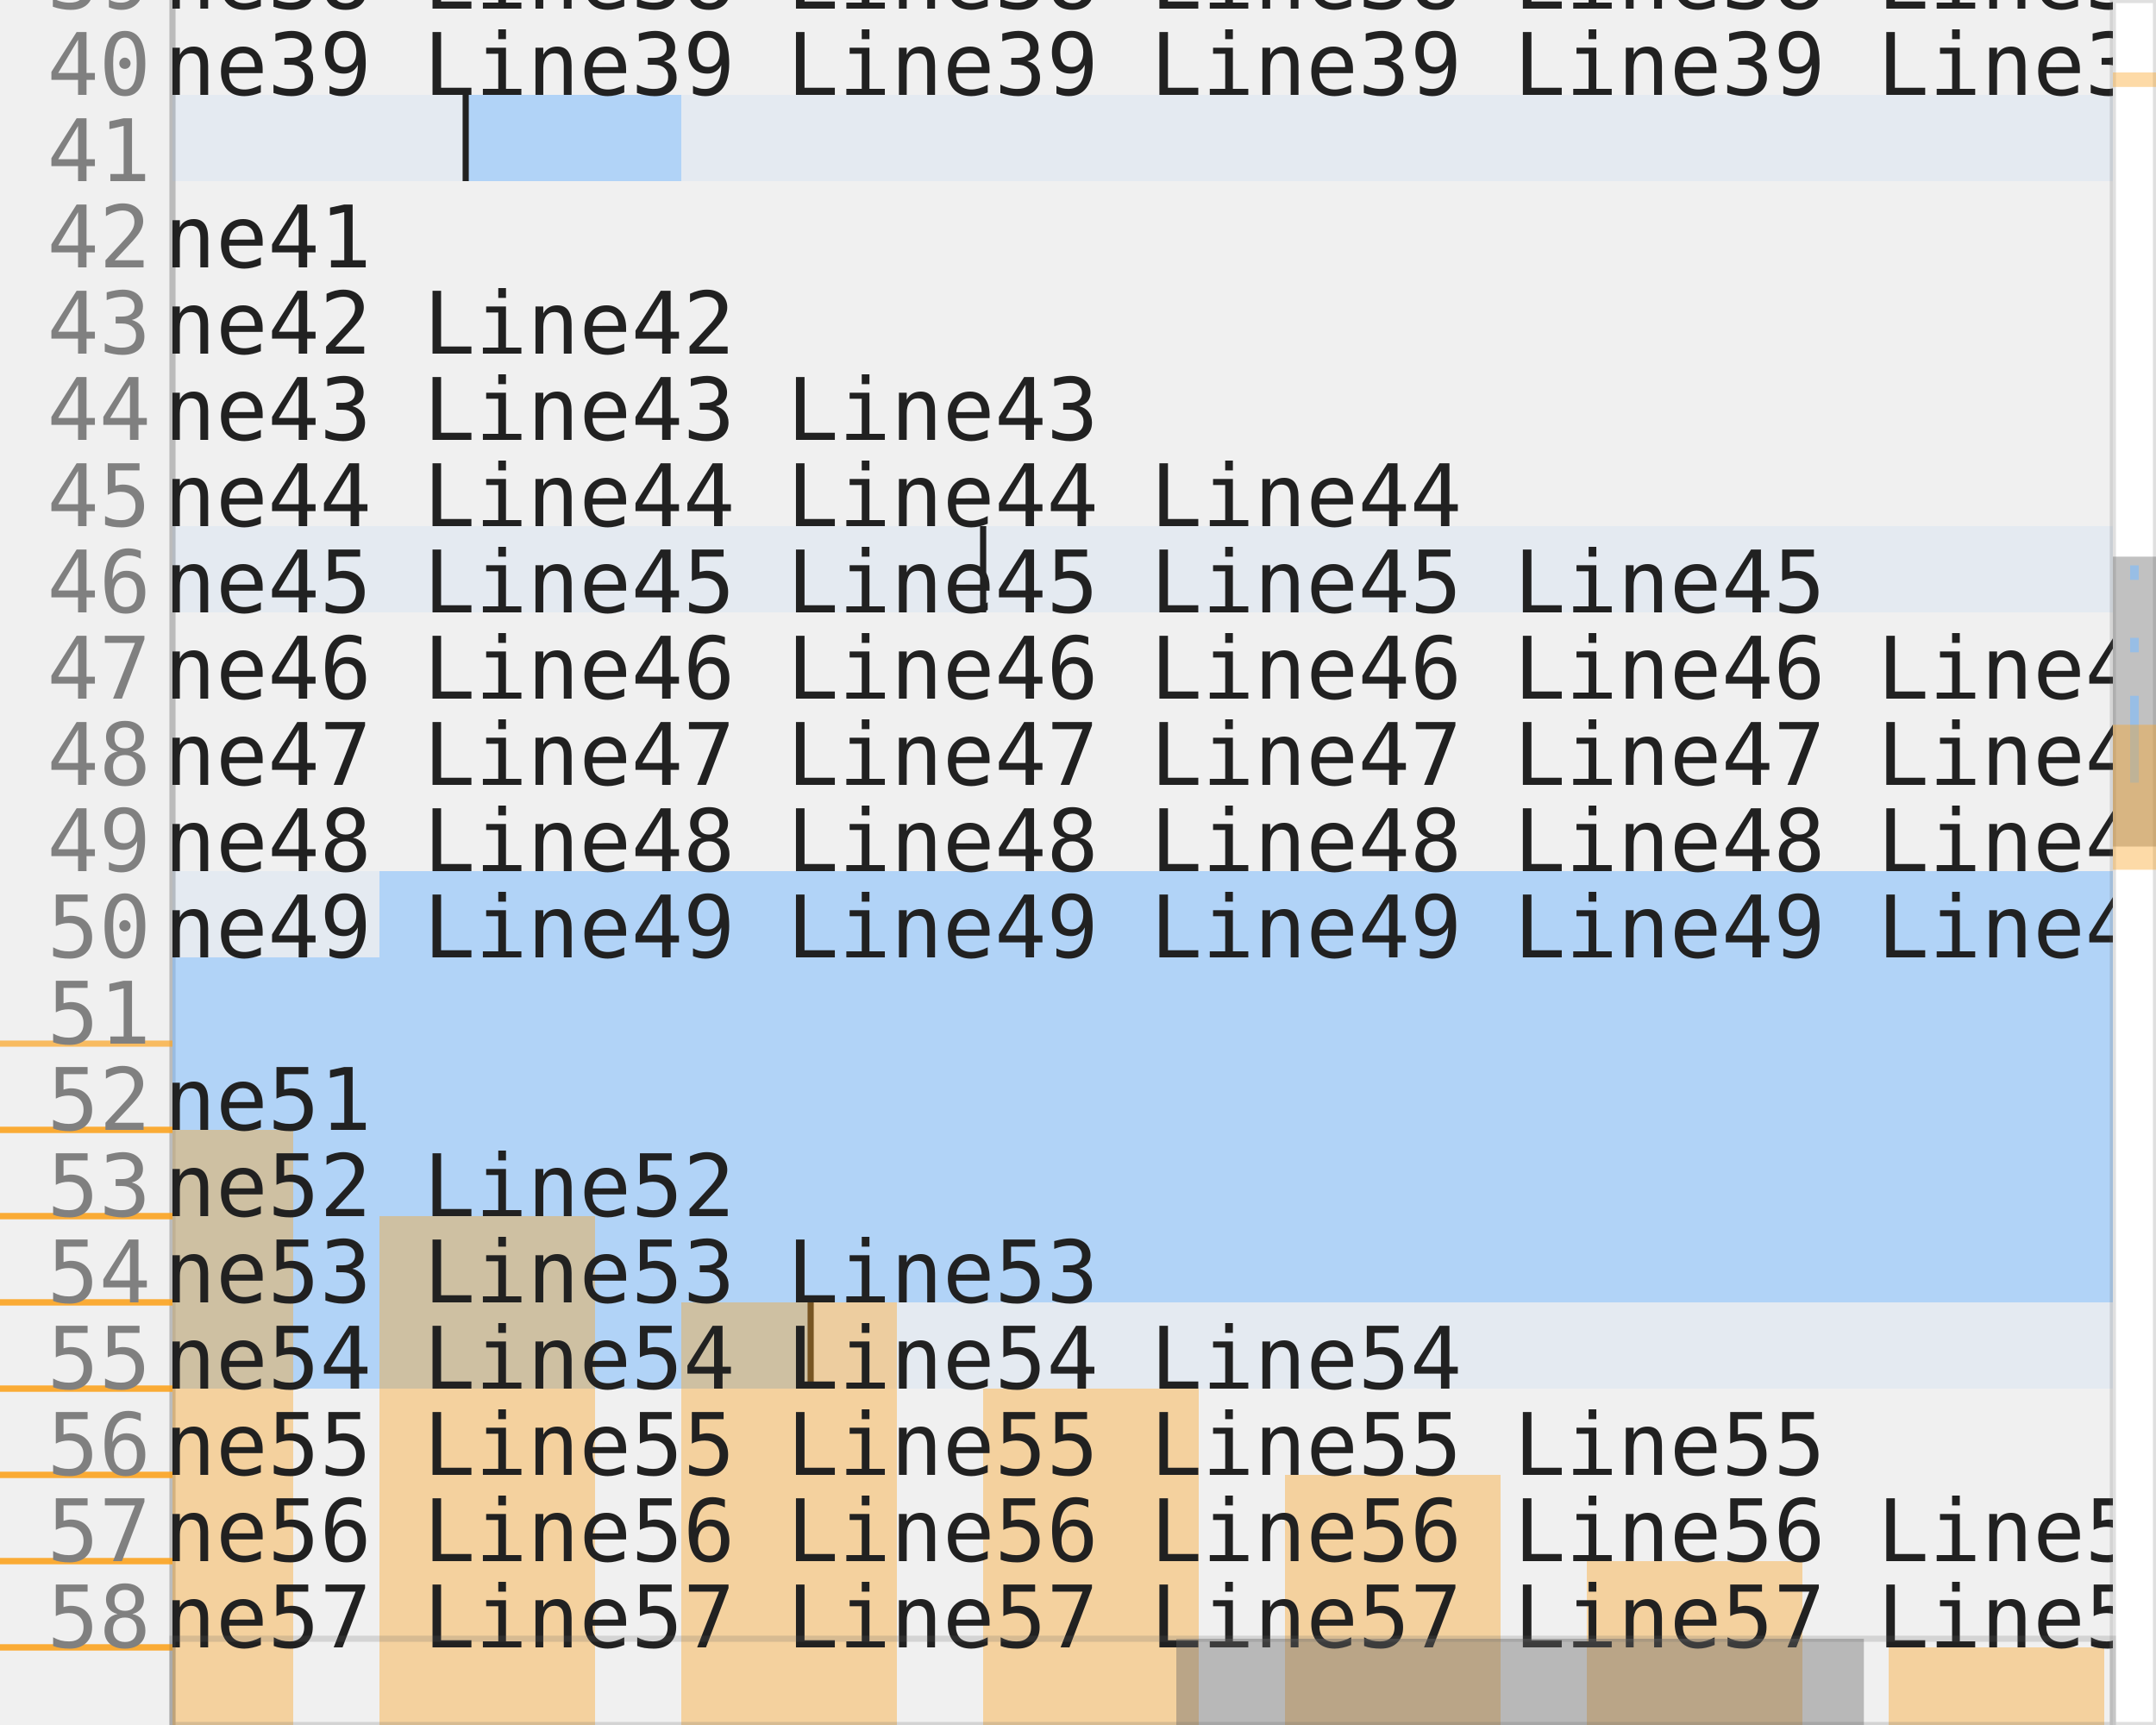
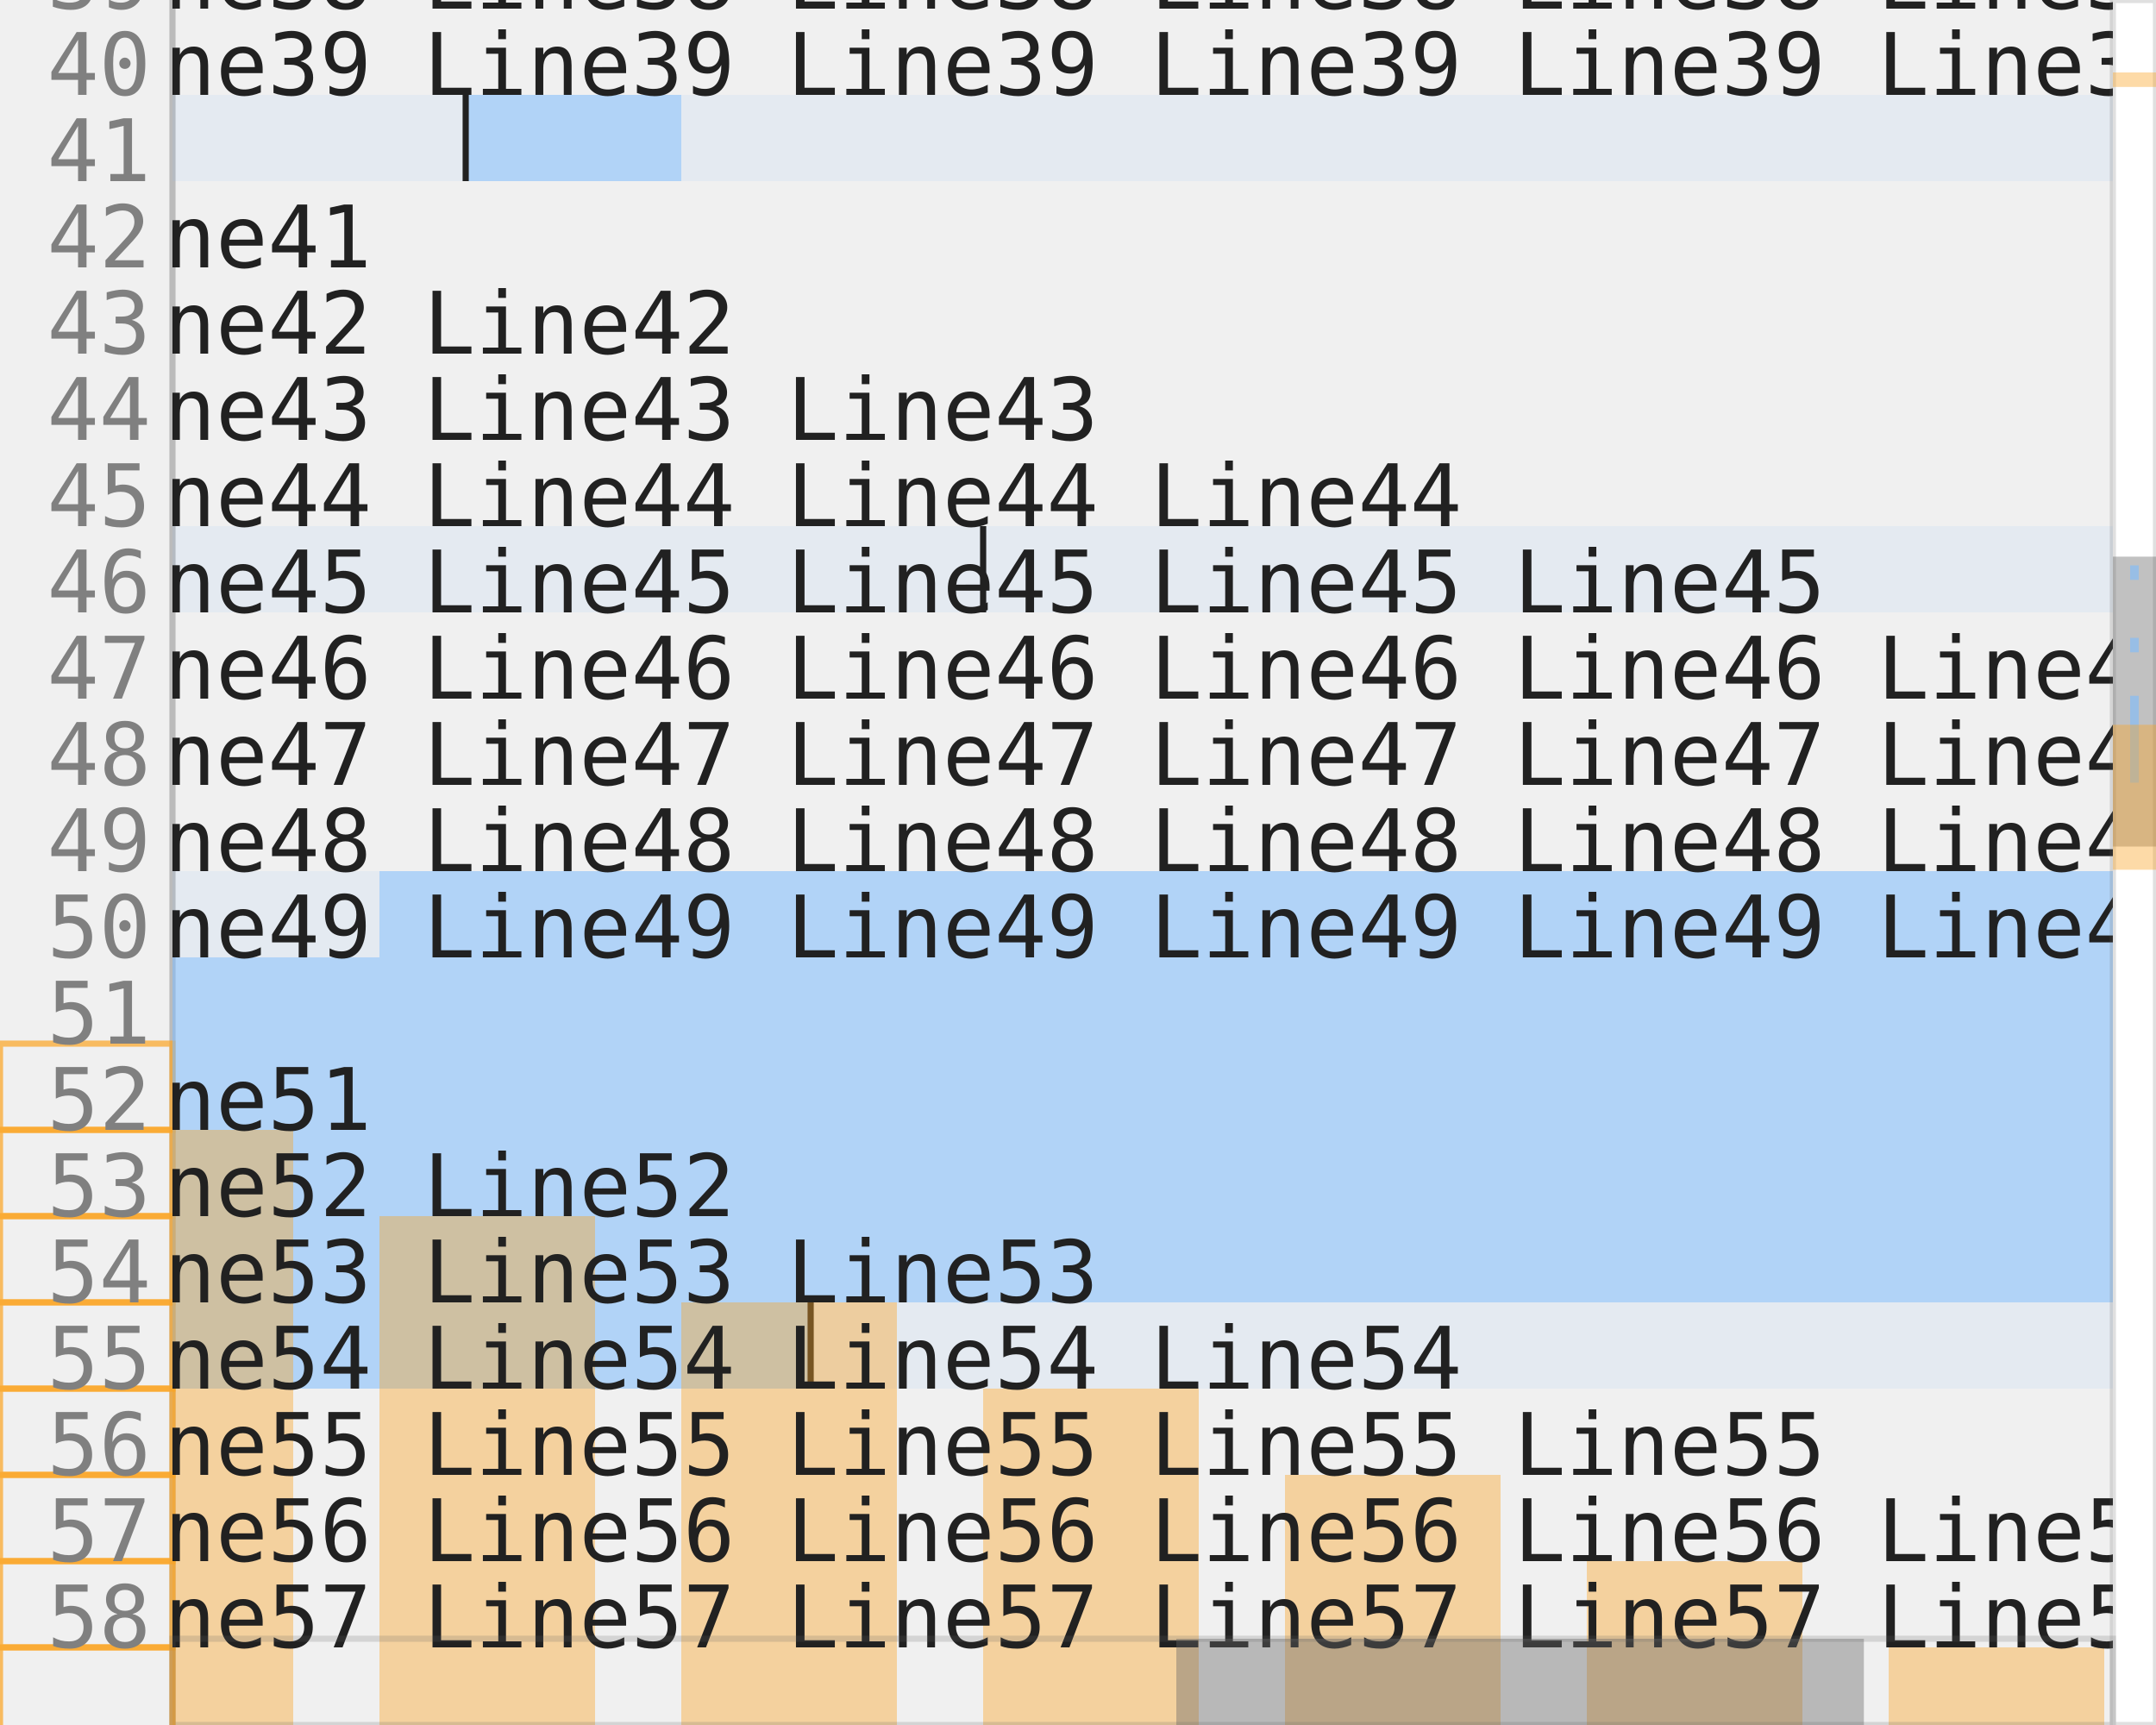
<svg xmlns="http://www.w3.org/2000/svg" version="1.1" baseProfile="full" width="50ch" height="20em" style="font-family: monospace; font-size: 14px;">
  <line x1="4ch" y1="0em" x2="4ch" y2="20em" stroke="rgb(187, 187, 187)" id="gutter-border" />
  <g id="gutter">
-     <line x1="0ch" y1="12.1em" x2="4ch" y2="12.1em" stroke="hsla(36, 96%, 56%, 0.7)" />
-     <line x1="0ch" y1="13.1em" x2="4ch" y2="13.1em" stroke="hsla(36, 96%, 56%, 0.7)" />
-     <line x1="0ch" y1="13.1em" x2="4ch" y2="13.1em" stroke="hsla(36, 96%, 56%, 0.7)" />
-     <line x1="0ch" y1="14.1em" x2="4ch" y2="14.1em" stroke="hsla(36, 96%, 56%, 0.7)" />
-     <line x1="0ch" y1="14.1em" x2="4ch" y2="14.1em" stroke="hsla(36, 96%, 56%, 0.7)" />
-     <line x1="0ch" y1="15.1em" x2="4ch" y2="15.1em" stroke="hsla(36, 96%, 56%, 0.7)" />
-     <line x1="0ch" y1="15.1em" x2="4ch" y2="15.1em" stroke="hsla(36, 96%, 56%, 0.7)" />
-     <line x1="0ch" y1="16.1em" x2="4ch" y2="16.1em" stroke="hsla(36, 96%, 56%, 0.7)" />
-     <line x1="0ch" y1="16.1em" x2="4ch" y2="16.1em" stroke="hsla(36, 96%, 56%, 0.7)" />
-     <line x1="0ch" y1="17.1em" x2="4ch" y2="17.1em" stroke="hsla(36, 96%, 56%, 0.7)" />
-     <line x1="0ch" y1="17.1em" x2="4ch" y2="17.1em" stroke="hsla(36, 96%, 56%, 0.7)" />
-     <line x1="0ch" y1="18.1em" x2="4ch" y2="18.1em" stroke="hsla(36, 96%, 56%, 0.7)" />
-     <line x1="0ch" y1="18.1em" x2="4ch" y2="18.1em" stroke="hsla(36, 96%, 56%, 0.7)" />
-     <line x1="0ch" y1="19.1em" x2="4ch" y2="19.1em" stroke="hsla(36, 96%, 56%, 0.7)" />
-     <line x1="0ch" y1="19.1em" x2="4ch" y2="19.1em" stroke="hsla(36, 96%, 56%, 0.7)" />
-     <line x1="0ch" y1="20.1em" x2="4ch" y2="20.1em" stroke="hsla(36, 96%, 56%, 0.7)" />
+     <rect x="0ch" y="12.1em" width="4ch" height="1em" fill="transparent" stroke="hsla(36, 96%, 56%, 0.7)" />
+     <rect x="0ch" y="13.1em" width="4ch" height="1em" fill="transparent" stroke="hsla(36, 96%, 56%, 0.7)" />
+     <rect x="0ch" y="14.1em" width="4ch" height="1em" fill="transparent" stroke="hsla(36, 96%, 56%, 0.7)" />
+     <rect x="0ch" y="15.1em" width="4ch" height="1em" fill="transparent" stroke="hsla(36, 96%, 56%, 0.7)" />
+     <rect x="0ch" y="16.1em" width="4ch" height="1em" fill="transparent" stroke="hsla(36, 96%, 56%, 0.7)" />
+     <rect x="0ch" y="17.1em" width="4ch" height="1em" fill="transparent" stroke="hsla(36, 96%, 56%, 0.7)" />
+     <rect x="0ch" y="18.1em" width="4ch" height="1em" fill="transparent" stroke="hsla(36, 96%, 56%, 0.7)" />
+     <rect x="0ch" y="19.1em" width="4ch" height="1em" fill="transparent" stroke="hsla(36, 96%, 56%, 0.7)" />
    <text x="3.5ch" y="-0.9em" text-anchor="end" alignment-baseline="hanging" fill="rgb(128, 128, 128)">38</text>
    <text x="3.5ch" y="0.1em" text-anchor="end" alignment-baseline="hanging" fill="rgb(128, 128, 128)">39</text>
    <text x="3.5ch" y="1.1em" text-anchor="end" alignment-baseline="hanging" fill="rgb(128, 128, 128)">40</text>
    <text x="3.5ch" y="2.1em" text-anchor="end" alignment-baseline="hanging" fill="rgb(128, 128, 128)">41</text>
    <text x="3.5ch" y="3.1em" text-anchor="end" alignment-baseline="hanging" fill="rgb(128, 128, 128)">42</text>
    <text x="3.5ch" y="4.1em" text-anchor="end" alignment-baseline="hanging" fill="rgb(128, 128, 128)">43</text>
    <text x="3.5ch" y="5.1em" text-anchor="end" alignment-baseline="hanging" fill="rgb(128, 128, 128)">44</text>
    <text x="3.5ch" y="6.1em" text-anchor="end" alignment-baseline="hanging" fill="rgb(128, 128, 128)">45</text>
    <text x="3.5ch" y="7.1em" text-anchor="end" alignment-baseline="hanging" fill="rgb(128, 128, 128)">46</text>
    <text x="3.5ch" y="8.1em" text-anchor="end" alignment-baseline="hanging" fill="rgb(128, 128, 128)">47</text>
    <text x="3.5ch" y="9.1em" text-anchor="end" alignment-baseline="hanging" fill="rgb(128, 128, 128)">48</text>
    <text x="3.5ch" y="10.1em" text-anchor="end" alignment-baseline="hanging" fill="rgb(128, 128, 128)">49</text>
    <text x="3.5ch" y="11.1em" text-anchor="end" alignment-baseline="hanging" fill="rgb(128, 128, 128)">50</text>
    <text x="3.5ch" y="12.1em" text-anchor="end" alignment-baseline="hanging" fill="rgb(128, 128, 128)">51</text>
    <text x="3.5ch" y="13.1em" text-anchor="end" alignment-baseline="hanging" fill="rgb(128, 128, 128)">52</text>
    <text x="3.5ch" y="14.1em" text-anchor="end" alignment-baseline="hanging" fill="rgb(128, 128, 128)">53</text>
    <text x="3.5ch" y="15.1em" text-anchor="end" alignment-baseline="hanging" fill="rgb(128, 128, 128)">54</text>
    <text x="3.5ch" y="16.1em" text-anchor="end" alignment-baseline="hanging" fill="rgb(128, 128, 128)">55</text>
    <text x="3.5ch" y="17.1em" text-anchor="end" alignment-baseline="hanging" fill="rgb(128, 128, 128)">56</text>
    <text x="3.5ch" y="18.1em" text-anchor="end" alignment-baseline="hanging" fill="rgb(128, 128, 128)">57</text>
    <text x="3.5ch" y="19.1em" text-anchor="end" alignment-baseline="hanging" fill="rgb(128, 128, 128)">58</text>
  </g>
  <clipPath id="viewport-clip">
    <rect x="4ch" y="0em" width="45ch" height="20em" />
  </clipPath>
  <g id="viewport" clip-path="url(#viewport-clip)">
    <g id="lines">
      <rect x="4ch" y="1.1em" width="45ch" height="1em" fill="rgba(126, 188, 254, 0.1)" />
      <rect x="4ch" y="6.1em" width="45ch" height="1em" fill="rgba(126, 188, 254, 0.1)" />
      <rect x="4ch" y="10.1em" width="45ch" height="1em" fill="rgba(126, 188, 254, 0.1)" />
      <rect x="4ch" y="11.1em" width="45ch" height="1em" fill="rgba(126, 188, 254, 0.1)" />
      <rect x="4ch" y="12.1em" width="45ch" height="1em" fill="rgba(126, 188, 254, 0.1)" />
      <rect x="4ch" y="13.1em" width="45ch" height="1em" fill="rgba(126, 188, 254, 0.1)" />
      <rect x="4ch" y="14.1em" width="45ch" height="1em" fill="rgba(126, 188, 254, 0.1)" />
      <rect x="4ch" y="15.1em" width="45ch" height="1em" fill="rgba(126, 188, 254, 0.1)" />
    </g>
    <g id="background">
      <rect x="10.8ch" y="1.1em" width="5ch" height="1em" fill="rgba(126, 188, 254, 0.5)" />
      <line x1="10.8ch" y1="1.1em" x2="10.8ch" y2="2.1em" stroke="rgb(33, 33, 33)" />
      <line x1="22.8ch" y1="6.1em" x2="22.8ch" y2="7.1em" stroke="rgb(33, 33, 33)" />
      <rect x="8.8ch" y="10.1em" width="40.2ch" height="1em" fill="rgba(126, 188, 254, 0.5)" />
      <rect x="4ch" y="11.1em" width="45ch" height="1em" fill="rgba(126, 188, 254, 0.5)" />
      <rect x="4ch" y="12.1em" width="45ch" height="1em" fill="rgba(126, 188, 254, 0.5)" />
      <rect x="4ch" y="13.1em" width="45ch" height="1em" fill="rgba(126, 188, 254, 0.5)" />
      <rect x="3.8ch" y="13.1em" width="3ch" height="1em" fill="hsla(36, 96%, 56%, 0.4)" />
      <rect x="4ch" y="14.1em" width="45ch" height="1em" fill="rgba(126, 188, 254, 0.5)" />
      <rect x="3.8ch" y="14.1em" width="3ch" height="1em" fill="hsla(36, 96%, 56%, 0.4)" />
      <rect x="8.8ch" y="14.1em" width="5ch" height="1em" fill="hsla(36, 96%, 56%, 0.4)" />
      <rect x="4ch" y="15.1em" width="14.8ch" height="1em" fill="rgba(126, 188, 254, 0.5)" />
      <line x1="18.8ch" y1="15.1em" x2="18.8ch" y2="16.1em" stroke="rgb(33, 33, 33)" />
      <rect x="3.8ch" y="15.1em" width="3ch" height="1em" fill="hsla(36, 96%, 56%, 0.4)" />
      <rect x="8.8ch" y="15.1em" width="5ch" height="1em" fill="hsla(36, 96%, 56%, 0.4)" />
      <rect x="15.8ch" y="15.1em" width="5ch" height="1em" fill="hsla(36, 96%, 56%, 0.4)" />
      <rect x="3.8ch" y="16.1em" width="3ch" height="1em" fill="hsla(36, 96%, 56%, 0.4)" />
      <rect x="8.8ch" y="16.1em" width="5ch" height="1em" fill="hsla(36, 96%, 56%, 0.4)" />
      <rect x="15.8ch" y="16.1em" width="5ch" height="1em" fill="hsla(36, 96%, 56%, 0.4)" />
      <rect x="22.8ch" y="16.1em" width="5ch" height="1em" fill="hsla(36, 96%, 56%, 0.4)" />
      <rect x="3.8ch" y="17.1em" width="3ch" height="1em" fill="hsla(36, 96%, 56%, 0.4)" />
      <rect x="8.8ch" y="17.1em" width="5ch" height="1em" fill="hsla(36, 96%, 56%, 0.4)" />
      <rect x="15.8ch" y="17.1em" width="5ch" height="1em" fill="hsla(36, 96%, 56%, 0.4)" />
      <rect x="22.8ch" y="17.1em" width="5ch" height="1em" fill="hsla(36, 96%, 56%, 0.4)" />
      <rect x="29.8ch" y="17.1em" width="5ch" height="1em" fill="hsla(36, 96%, 56%, 0.4)" />
      <rect x="3.8ch" y="18.1em" width="3ch" height="1em" fill="hsla(36, 96%, 56%, 0.4)" />
      <rect x="8.8ch" y="18.1em" width="5ch" height="1em" fill="hsla(36, 96%, 56%, 0.4)" />
      <rect x="15.8ch" y="18.1em" width="5ch" height="1em" fill="hsla(36, 96%, 56%, 0.4)" />
      <rect x="22.8ch" y="18.1em" width="5ch" height="1em" fill="hsla(36, 96%, 56%, 0.4)" />
      <rect x="29.8ch" y="18.1em" width="5ch" height="1em" fill="hsla(36, 96%, 56%, 0.4)" />
      <rect x="36.8ch" y="18.1em" width="5ch" height="1em" fill="hsla(36, 96%, 56%, 0.4)" />
      <rect x="3.8ch" y="19.1em" width="3ch" height="1em" fill="hsla(36, 96%, 56%, 0.4)" />
      <rect x="8.8ch" y="19.1em" width="5ch" height="1em" fill="hsla(36, 96%, 56%, 0.4)" />
      <rect x="15.8ch" y="19.1em" width="5ch" height="1em" fill="hsla(36, 96%, 56%, 0.4)" />
      <rect x="22.8ch" y="19.1em" width="5ch" height="1em" fill="hsla(36, 96%, 56%, 0.4)" />
      <rect x="29.8ch" y="19.1em" width="5ch" height="1em" fill="hsla(36, 96%, 56%, 0.4)" />
      <rect x="36.8ch" y="19.1em" width="5ch" height="1em" fill="hsla(36, 96%, 56%, 0.4)" />
      <rect x="43.8ch" y="19.1em" width="5ch" height="1em" fill="hsla(36, 96%, 56%, 0.4)" />
    </g>
    <g id="text">
      <text x="3.8ch" y="-0.9em" alignment-baseline="hanging" style="white-space: pre;" fill="rgb(33, 33, 33)">ne37 Line37 Line37 Line37 Line37 Line37 Line37</text>
      <text x="3.8ch" y="0.1em" alignment-baseline="hanging" style="white-space: pre;" fill="rgb(33, 33, 33)">ne38 Line38 Line38 Line38 Line38 Line38 Line38</text>
      <text x="3.8ch" y="1.1em" alignment-baseline="hanging" style="white-space: pre;" fill="rgb(33, 33, 33)">ne39 Line39 Line39 Line39 Line39 Line39 Line39</text>
      <text x="3.8ch" y="3.1em" alignment-baseline="hanging" style="white-space: pre;" fill="rgb(33, 33, 33)">ne41 </text>
      <text x="3.8ch" y="4.1em" alignment-baseline="hanging" style="white-space: pre;" fill="rgb(33, 33, 33)">ne42 Line42 </text>
      <text x="3.8ch" y="5.1em" alignment-baseline="hanging" style="white-space: pre;" fill="rgb(33, 33, 33)">ne43 Line43 Line43 </text>
      <text x="3.8ch" y="6.1em" alignment-baseline="hanging" style="white-space: pre;" fill="rgb(33, 33, 33)">ne44 Line44 Line44 Line44 </text>
      <text x="3.8ch" y="7.1em" alignment-baseline="hanging" style="white-space: pre;" fill="rgb(33, 33, 33)">ne45 Line45 Line45 Line45 Line45 </text>
      <text x="3.8ch" y="8.1em" alignment-baseline="hanging" style="white-space: pre;" fill="rgb(33, 33, 33)">ne46 Line46 Line46 Line46 Line46 Line46 </text>
      <text x="3.8ch" y="9.1em" alignment-baseline="hanging" style="white-space: pre;" fill="rgb(33, 33, 33)">ne47 Line47 Line47 Line47 Line47 Line47 Line47</text>
      <text x="3.8ch" y="10.1em" alignment-baseline="hanging" style="white-space: pre;" fill="rgb(33, 33, 33)">ne48 Line48 Line48 Line48 Line48 Line48 Line48</text>
      <text x="3.8ch" y="11.1em" alignment-baseline="hanging" style="white-space: pre;" fill="rgb(33, 33, 33)">ne49 Line49 Line49 Line49 Line49 Line49 Line49</text>
      <text x="3.8ch" y="13.1em" alignment-baseline="hanging" style="white-space: pre;" fill="rgb(33, 33, 33)">ne51 </text>
      <text x="3.8ch" y="14.1em" alignment-baseline="hanging" style="white-space: pre;" fill="rgb(33, 33, 33)">ne52 Line52 </text>
      <text x="3.8ch" y="15.1em" alignment-baseline="hanging" style="white-space: pre;" fill="rgb(33, 33, 33)">ne53 Line53 Line53 </text>
      <text x="3.8ch" y="16.1em" alignment-baseline="hanging" style="white-space: pre;" fill="rgb(33, 33, 33)">ne54 Line54 Line54 Line54 </text>
      <text x="3.8ch" y="17.1em" alignment-baseline="hanging" style="white-space: pre;" fill="rgb(33, 33, 33)">ne55 Line55 Line55 Line55 Line55 </text>
      <text x="3.8ch" y="18.1em" alignment-baseline="hanging" style="white-space: pre;" fill="rgb(33, 33, 33)">ne56 Line56 Line56 Line56 Line56 Line56 </text>
      <text x="3.8ch" y="19.1em" alignment-baseline="hanging" style="white-space: pre;" fill="rgb(33, 33, 33)">ne57 Line57 Line57 Line57 Line57 Line57 Line57</text>
    </g>
  </g>
  <g id="scrollbars">
    <rect x="49ch" y="0em" width="1ch" height="20em" fill="white" stroke="rgba(100, 100, 100, 0.2)" />
    <rect x="49ch" y="6.454em" width="1ch" height="3.361em" fill="rgba(100, 100, 100, 0.4)" />
    <rect x="4ch" y="19em" width="45ch" height="1em" fill="transparent" stroke="rgba(100, 100, 100, 0.2)" />
    <rect x="27.28ch" y="19em" width="15.945ch" height="1em" fill="rgba(100, 100, 100, 0.4)" />
    <rect x="49.4ch" y="6.555em" width="0.2ch" height="0.168em" fill="rgba(126, 188, 254, 0.6)" />
    <rect x="49.4ch" y="7.395em" width="0.2ch" height="0.168em" fill="rgba(126, 188, 254, 0.6)" />
    <rect x="49.4ch" y="8.067em" width="0.2ch" height="1.008em" fill="rgba(126, 188, 254, 0.6)" />
    <rect x="49ch" y="0.84em" width="1ch" height="0.168em" fill="hsla(36, 96%, 56%, 0.4)" />
    <rect x="49ch" y="8.403em" width="1ch" height="1.681em" fill="hsla(36, 96%, 56%, 0.4)" />
  </g>
</svg>
